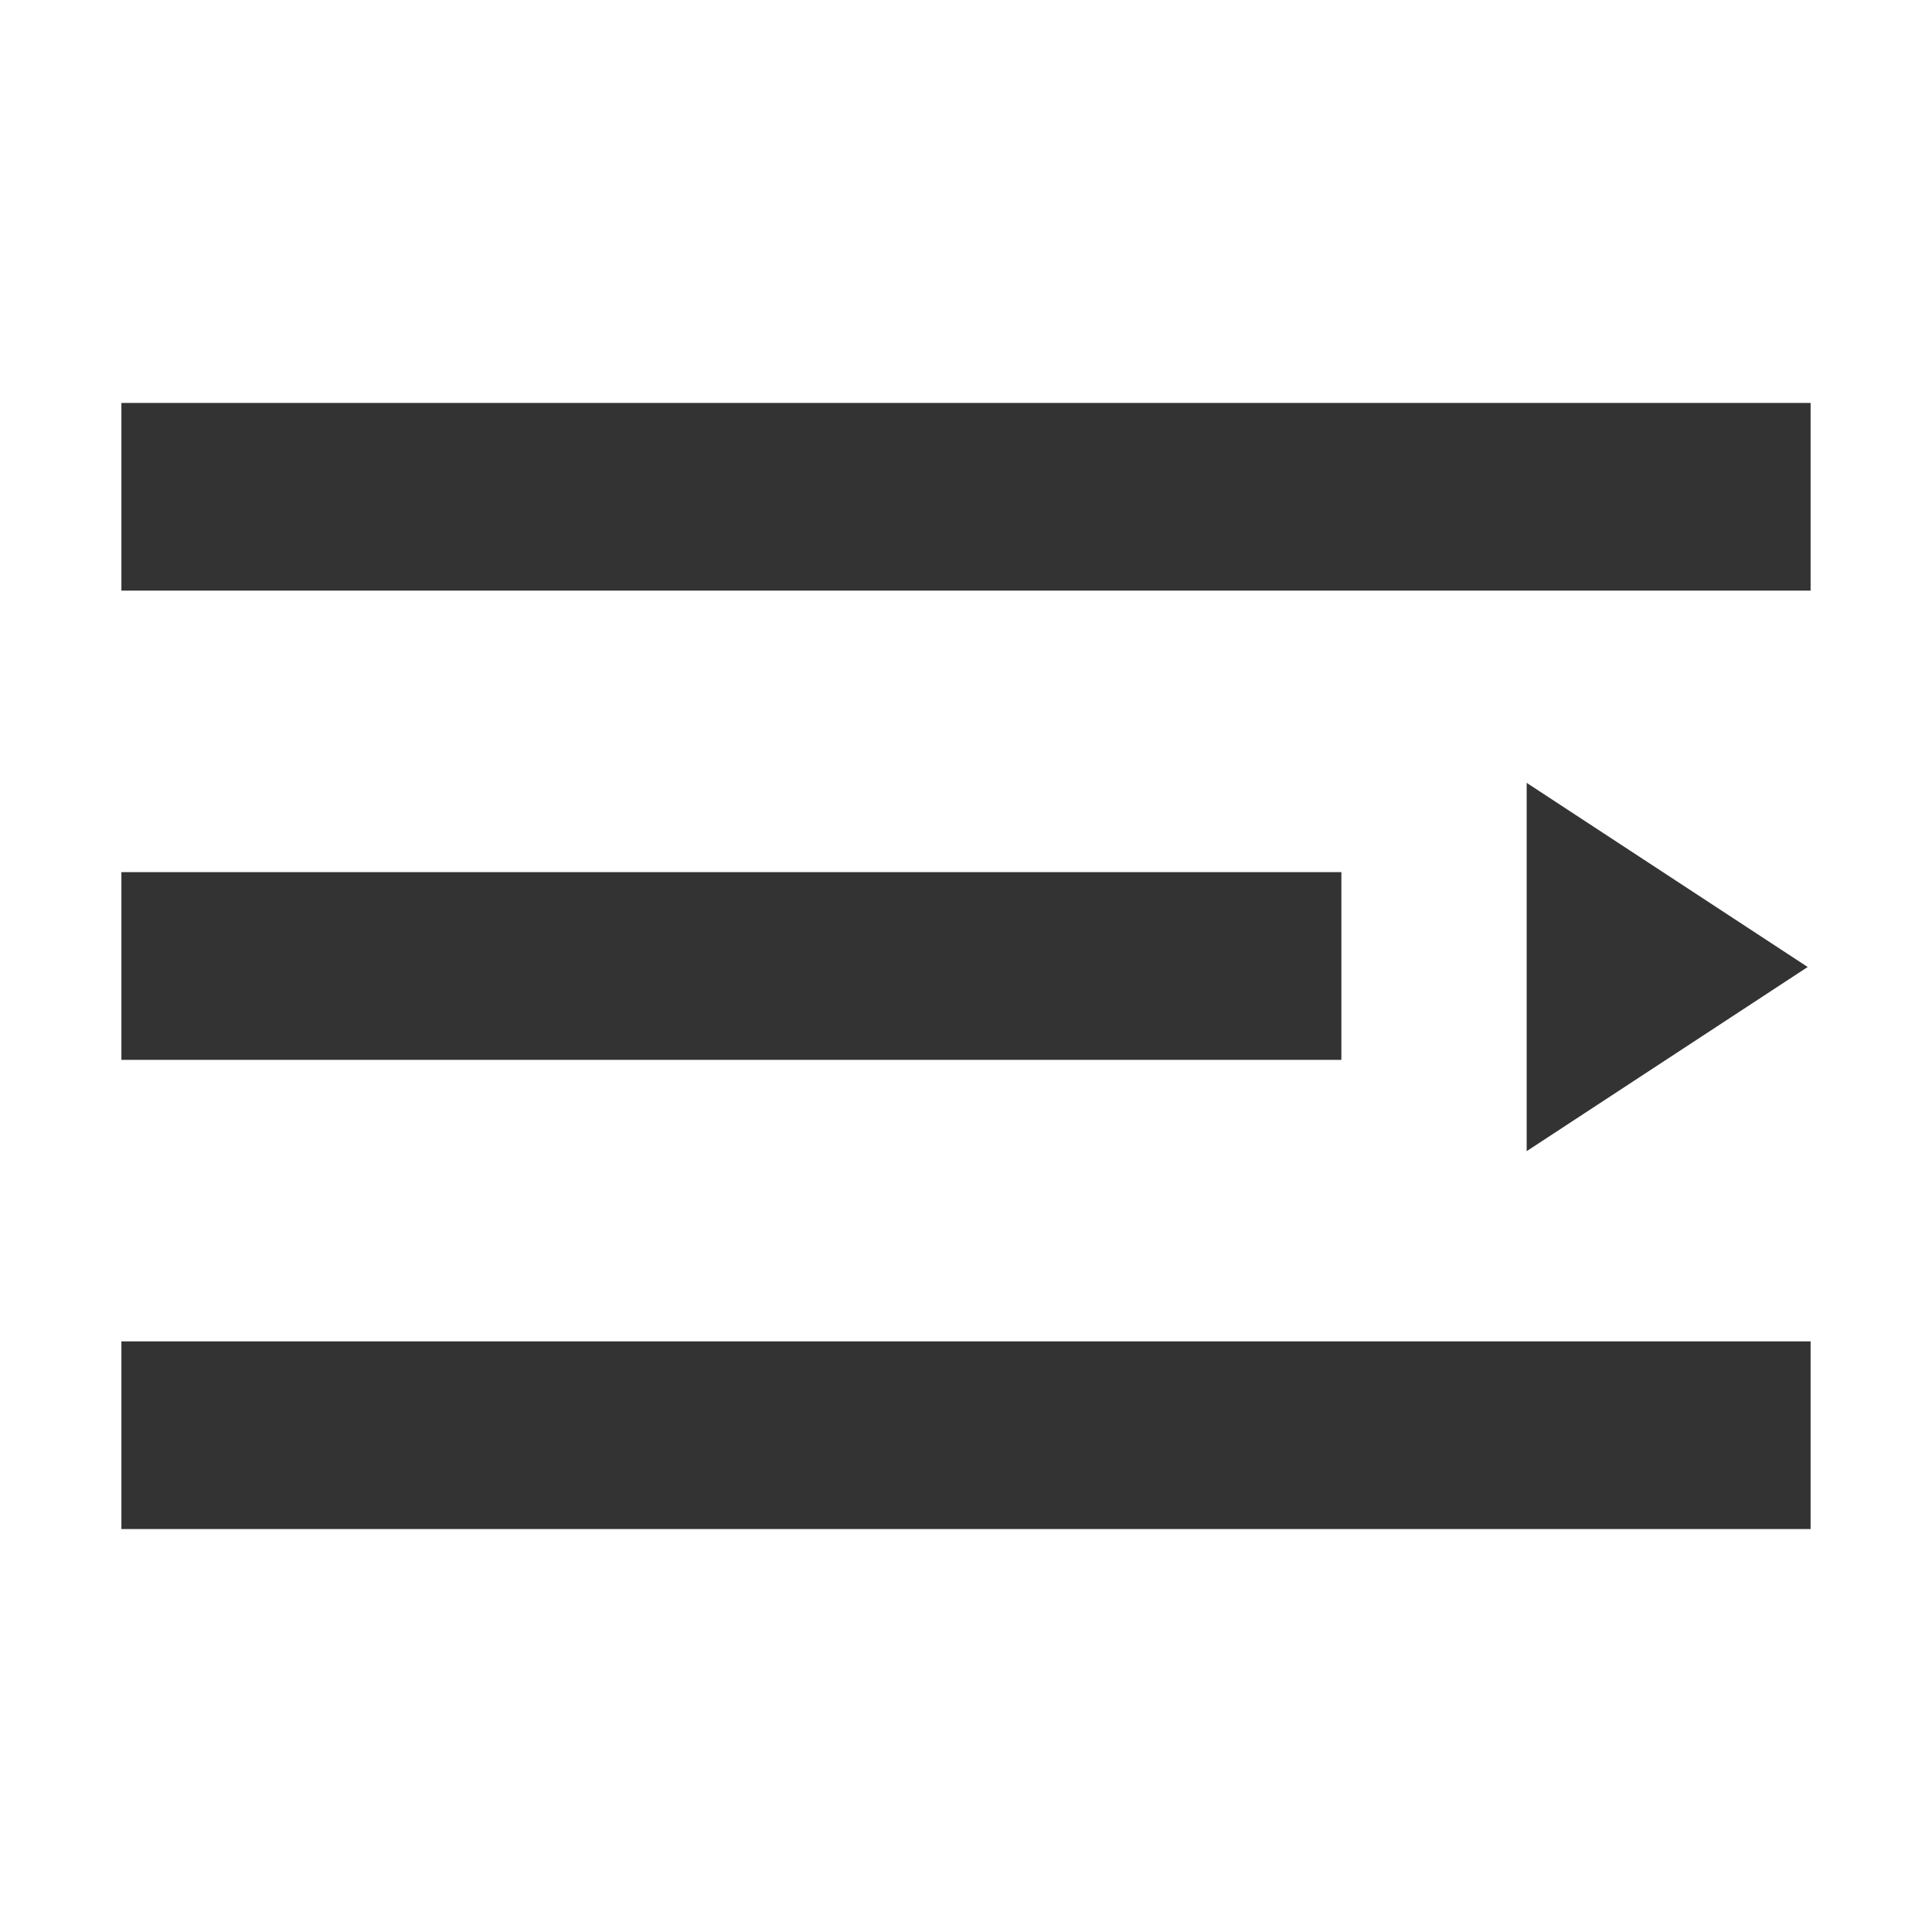
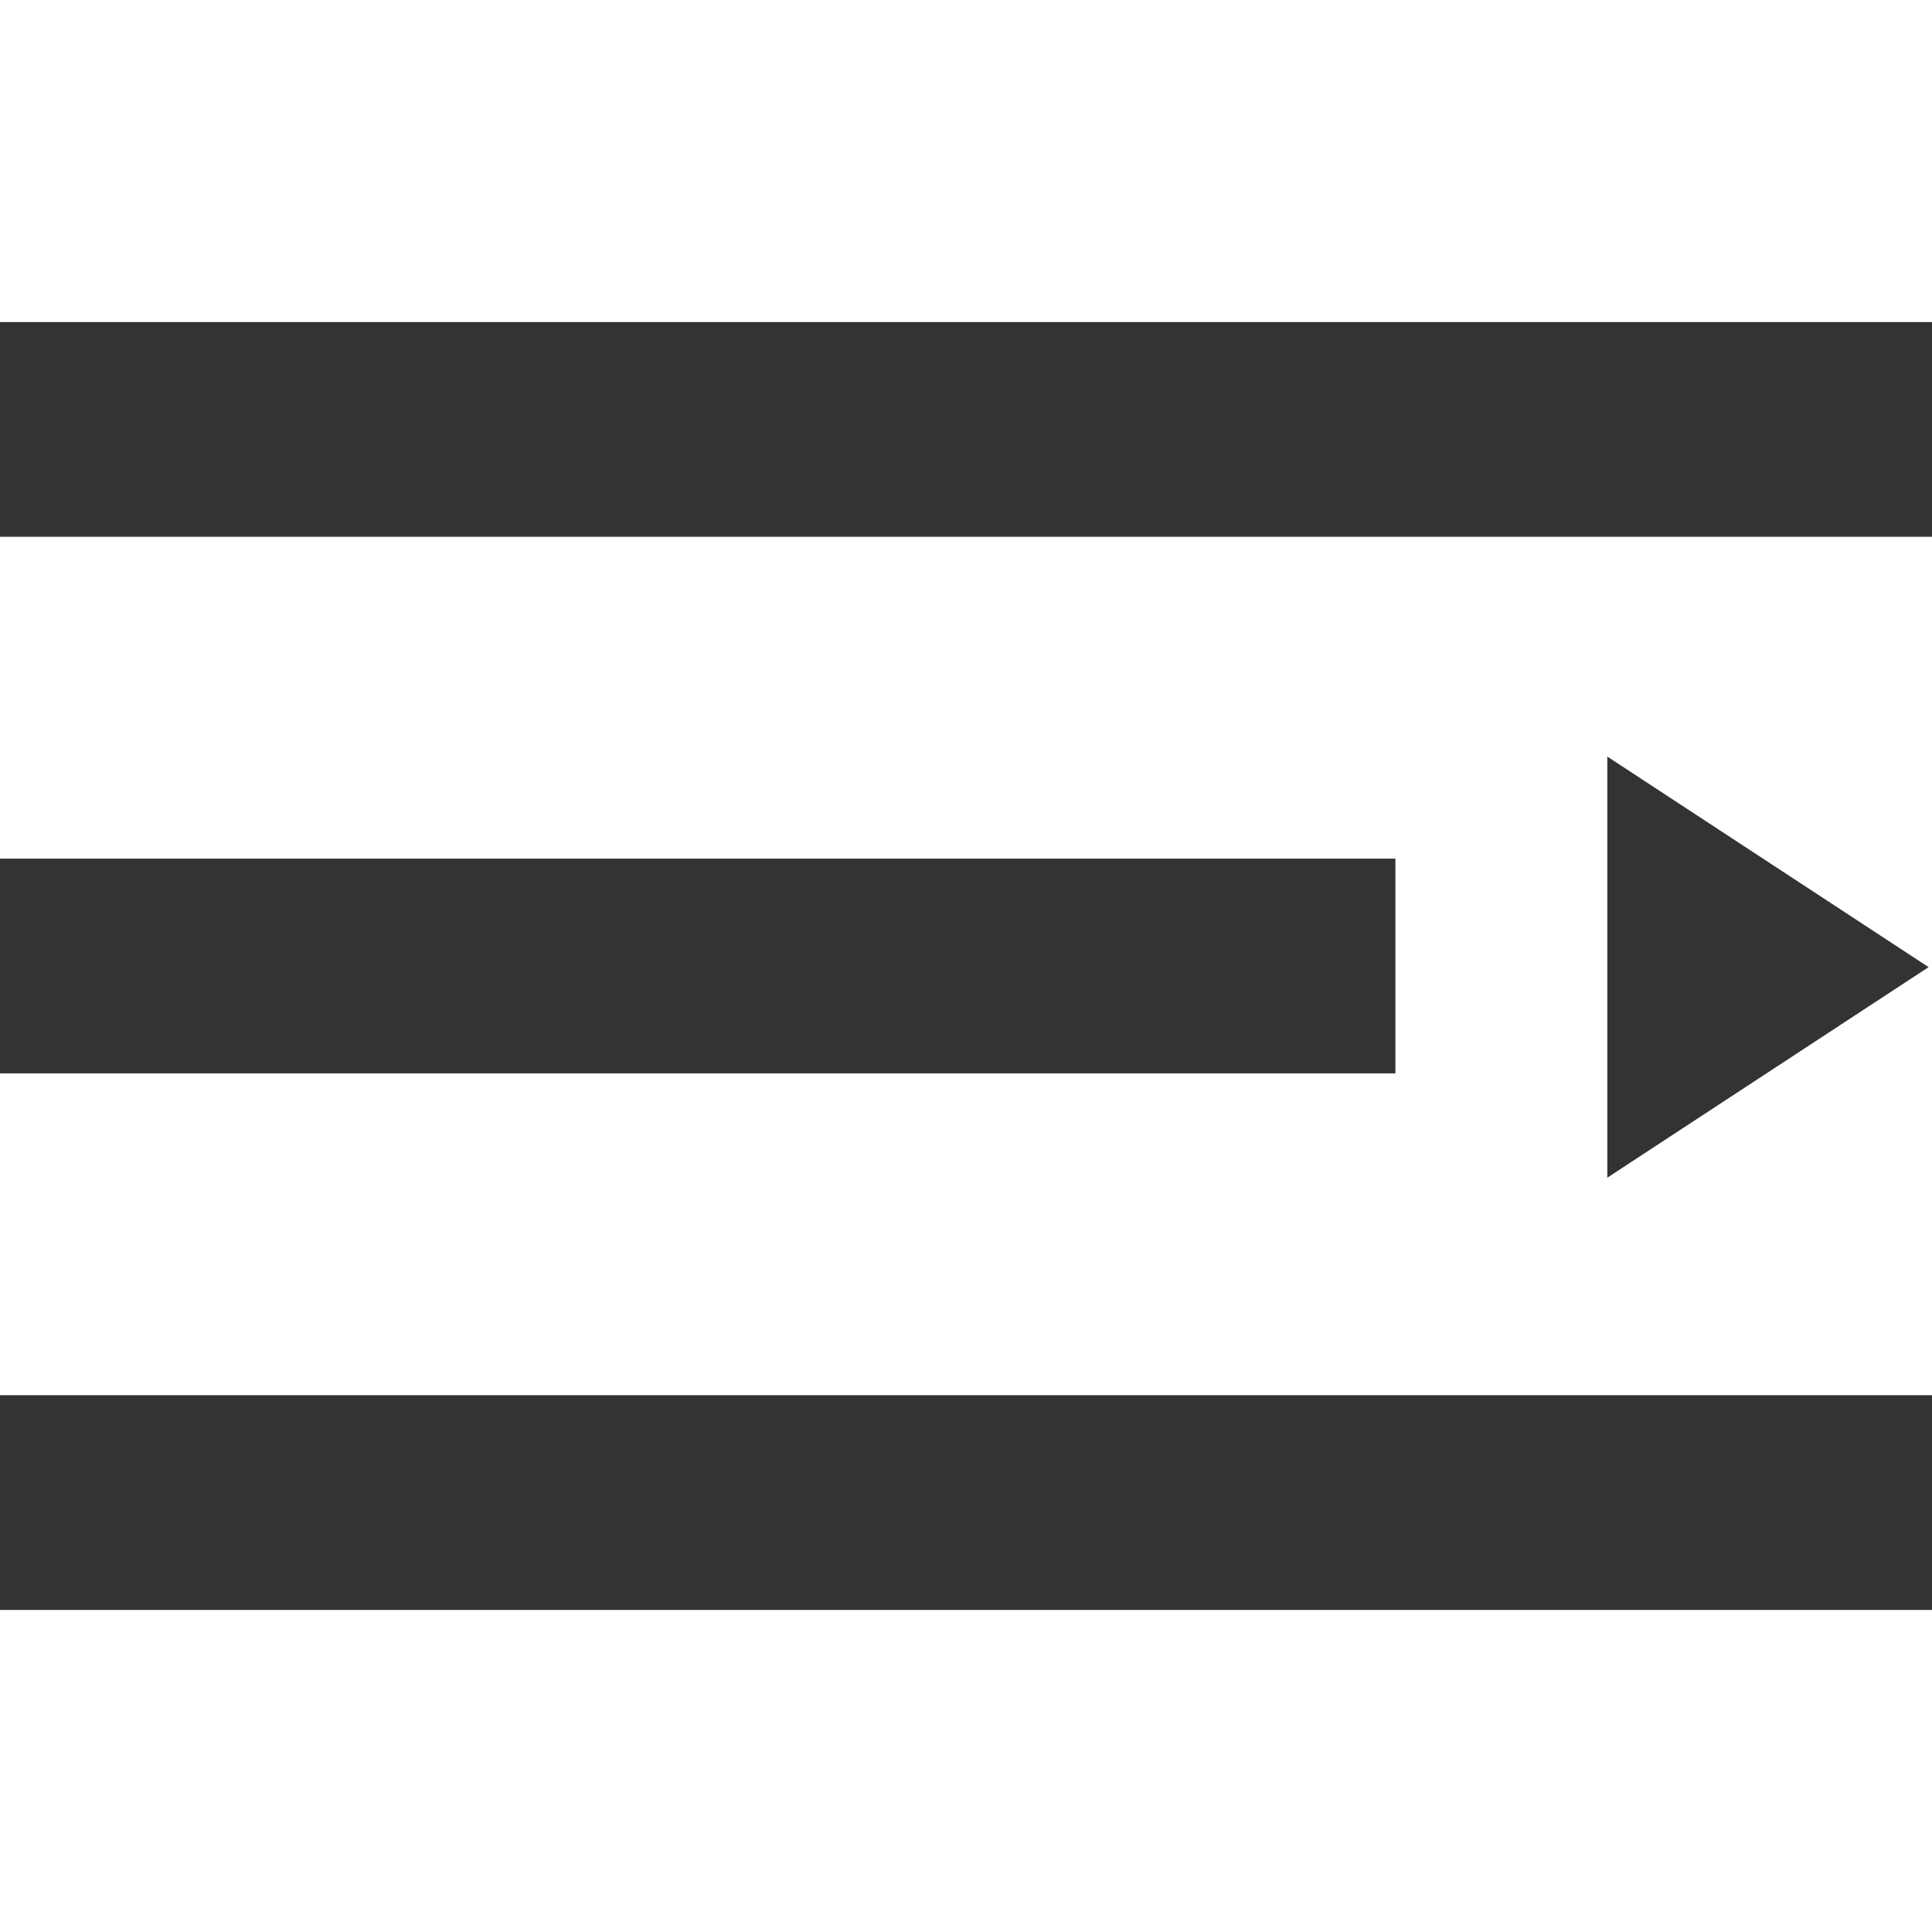
<svg xmlns="http://www.w3.org/2000/svg" class="icon" width="200px" height="200.00px" viewBox="0 0 1024 1024" version="1.1">
-   <path fill="#333333" d="M64.34 213.56h895.32v99.48H64.34zM64.34 462.26h646.62v99.48H64.34zM809.17 610.14l148.94-97.61-148.94-97.6v195.21zM64.34 710.96h895.32v99.48H64.34z" />
+   <path fill="#333333" d="M0 170.7h1024v113.8H0V170.7z m0 284.4h739.6v113.8H0V455.1z m851.9 169.1l170.3-111.6L851.9 401v223.2zM0 739.5h1024v113.8H0V739.5z" />
</svg>
